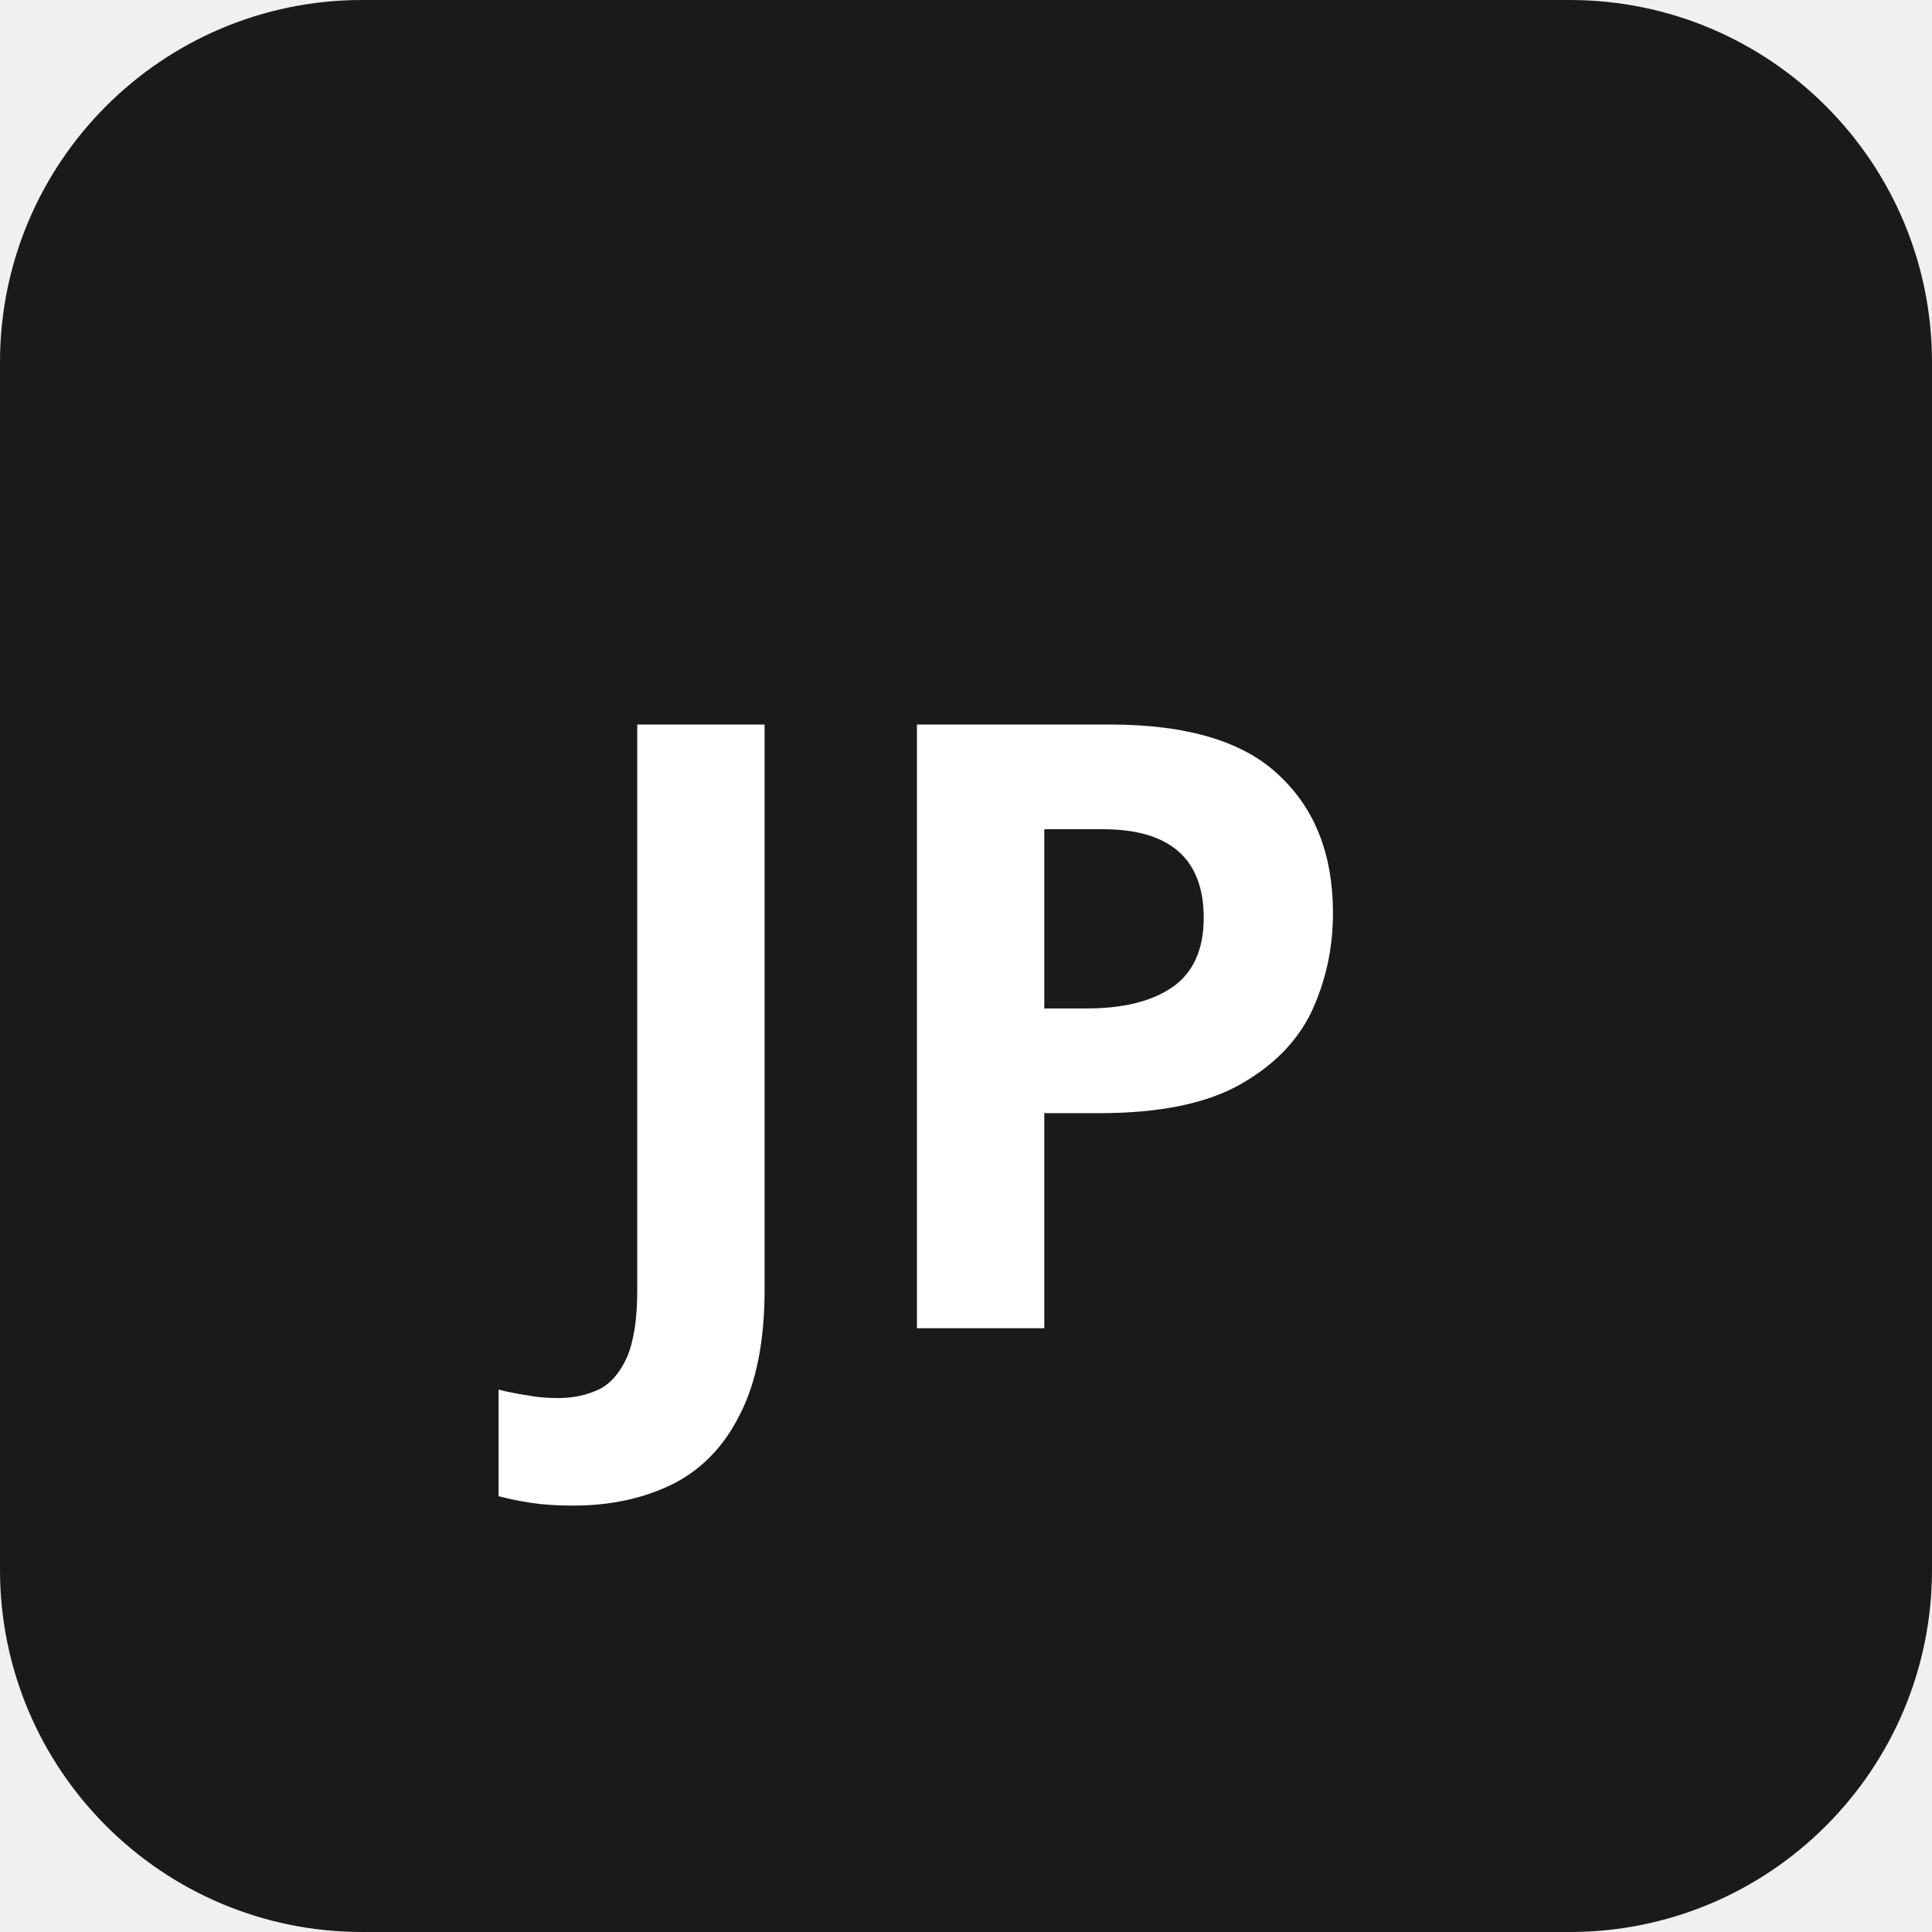
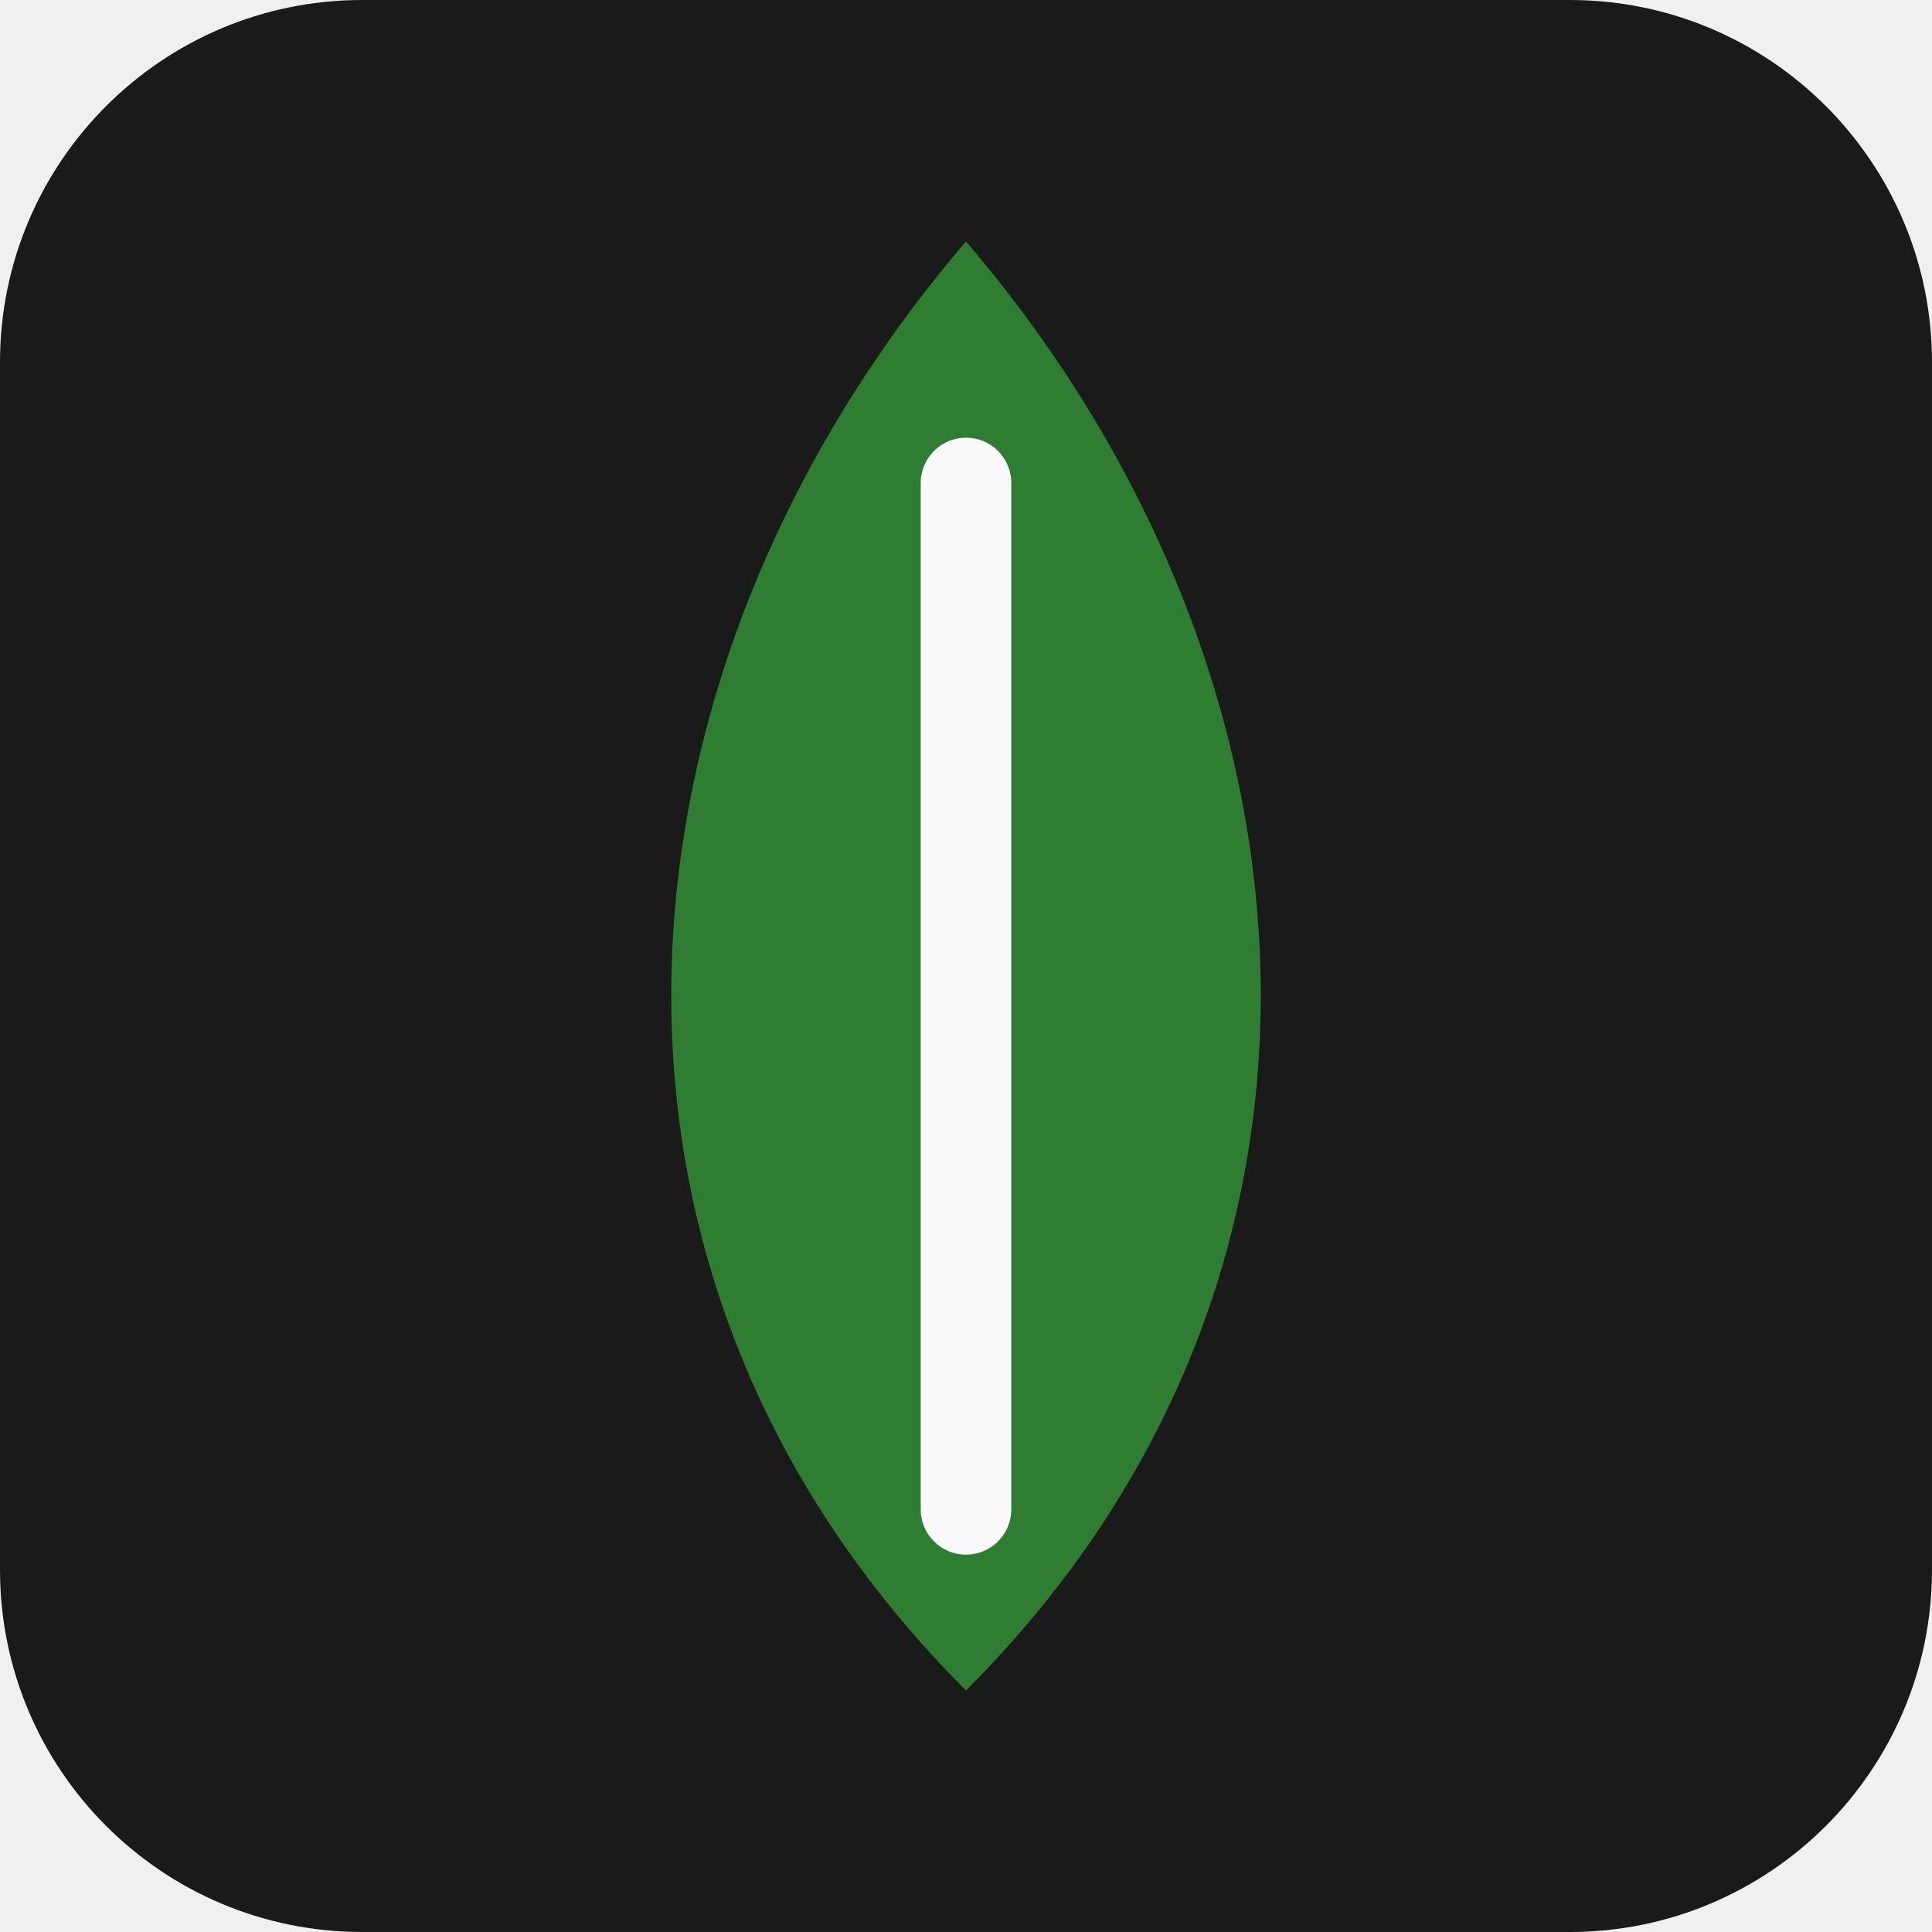
<svg xmlns="http://www.w3.org/2000/svg" viewBox="0 0 32 32">
  <rect width="32" height="32" rx="6" fill="#1a1a1a" />
-   <text x="16" y="22" text-anchor="middle" font-family="system-ui, sans-serif" font-weight="600" font-size="14" fill="#fff">JP</text>
+   <path d="M16 4 C22 11 23 21 16 28 C9 21 10 11 16 4 Z" fill="#2E7D32" />
+   <path d="M16 8 L16 25" stroke="#fafafa" stroke-width="1.5" stroke-linecap="round" />
</svg>
